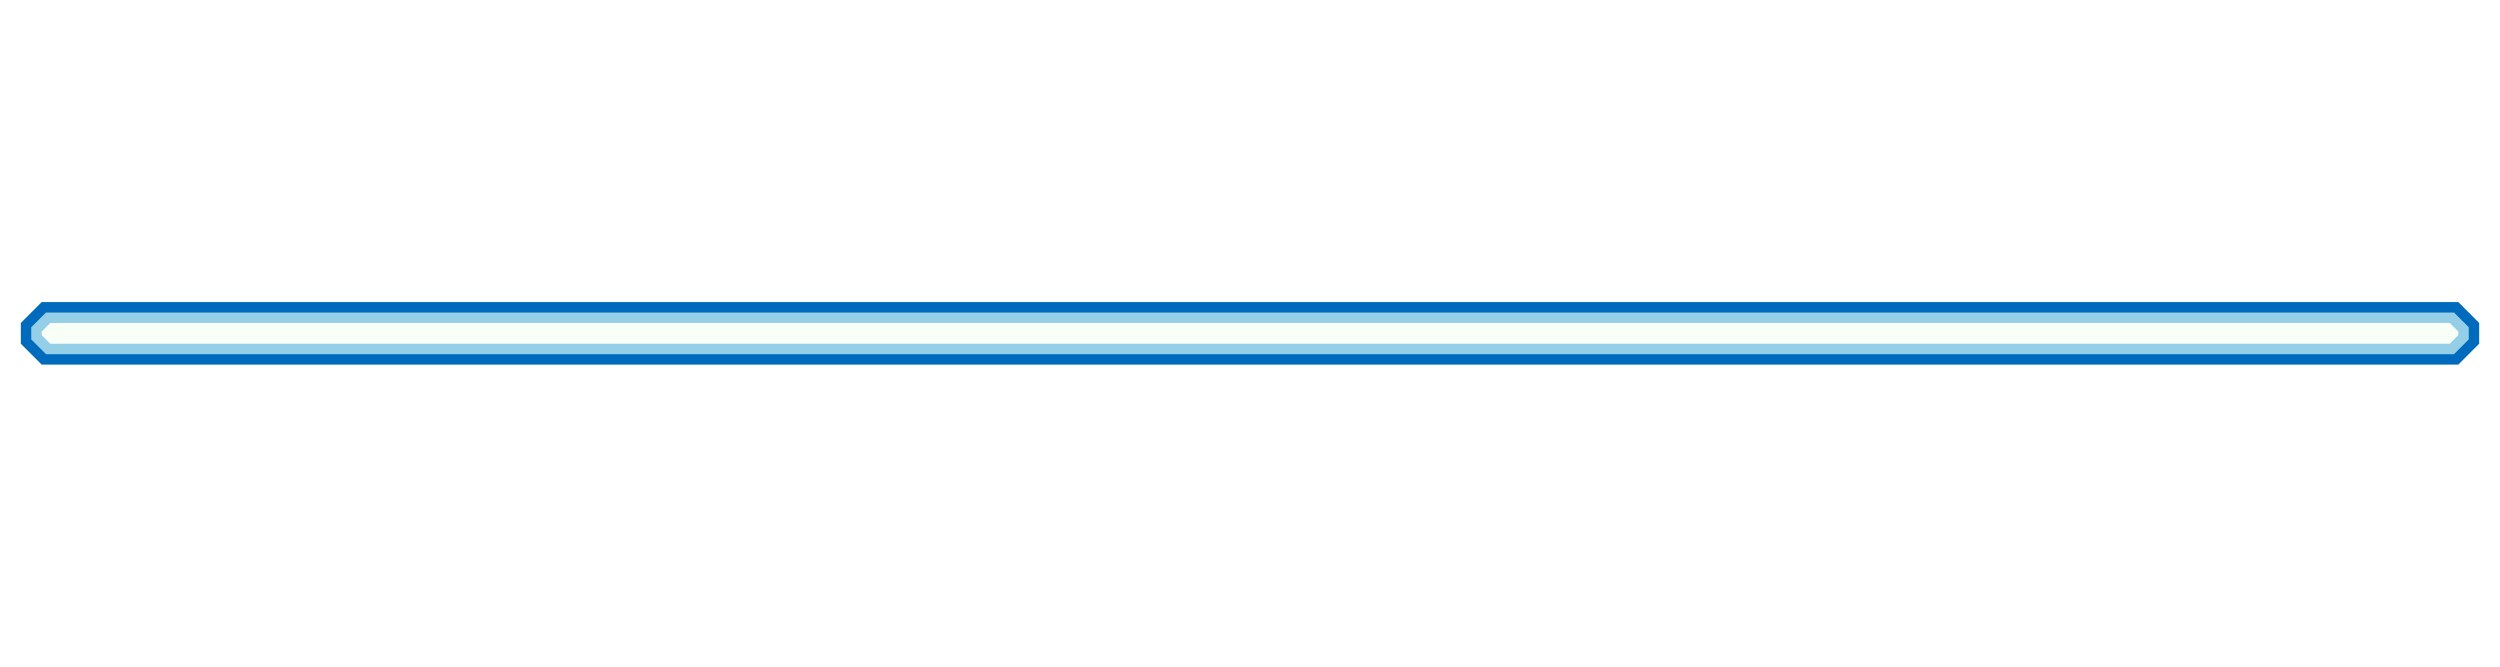
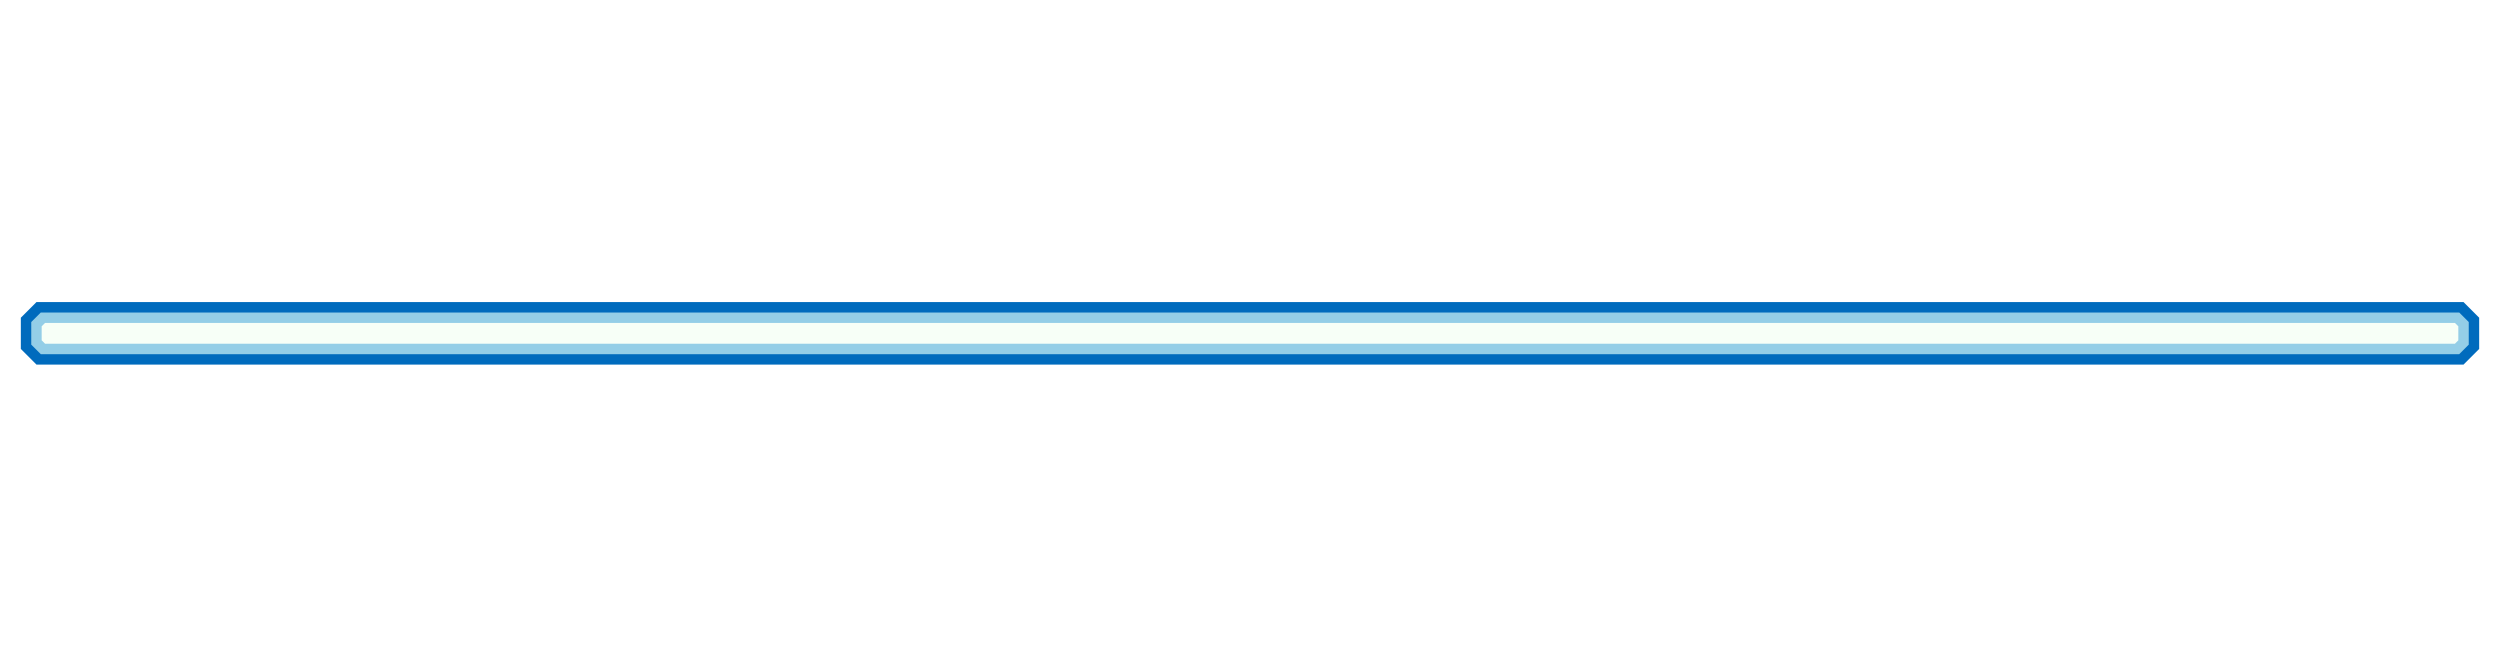
<svg xmlns="http://www.w3.org/2000/svg" width="1920" height="512" viewBox="0 0 240 64">
-   <path d="M2 31 L4 29 L236 29 L238 31 L238 33 L236 35 L4 35 L2 33 Z" fill="#006bbd" data-color="13" />
-   <path d="M3 31.414 L4.414 30 L235.586 30 L237 31.414 L237 32.586 L235.586 34 L4.414 34 L3 32.586 Z" fill="#94cee7" data-color="12" />
-   <path d="M4 31.828 L4.828 31 L235.172 31 L236 31.828 L236 32.172 L235.172 33 L4.828 33 L4 32.172 Z" fill="#f7fff7" data-color="11" />
+   <path d="M2 30.5 L3.5 29 L236.5 29 L238 30.5 L238 33.5 L236.5 35 L3.5 35 L2 33.5 Z" fill="#006bbd" data-color="13" />
+   <path d="M3 30.914 L3.914 30 L236.086 30 L237 30.914 L237 33.086 L236.086 34 L3.914 34 L3 33.086 Z" fill="#94cee7" data-color="12" />
+   <path d="M4 31.328 L4.328 31 L235.672 31 L236 31.328 L236 32.672 L235.672 33 L4.328 33 L4 32.672 Z" fill="#f7fff7" data-color="11" />
</svg>
